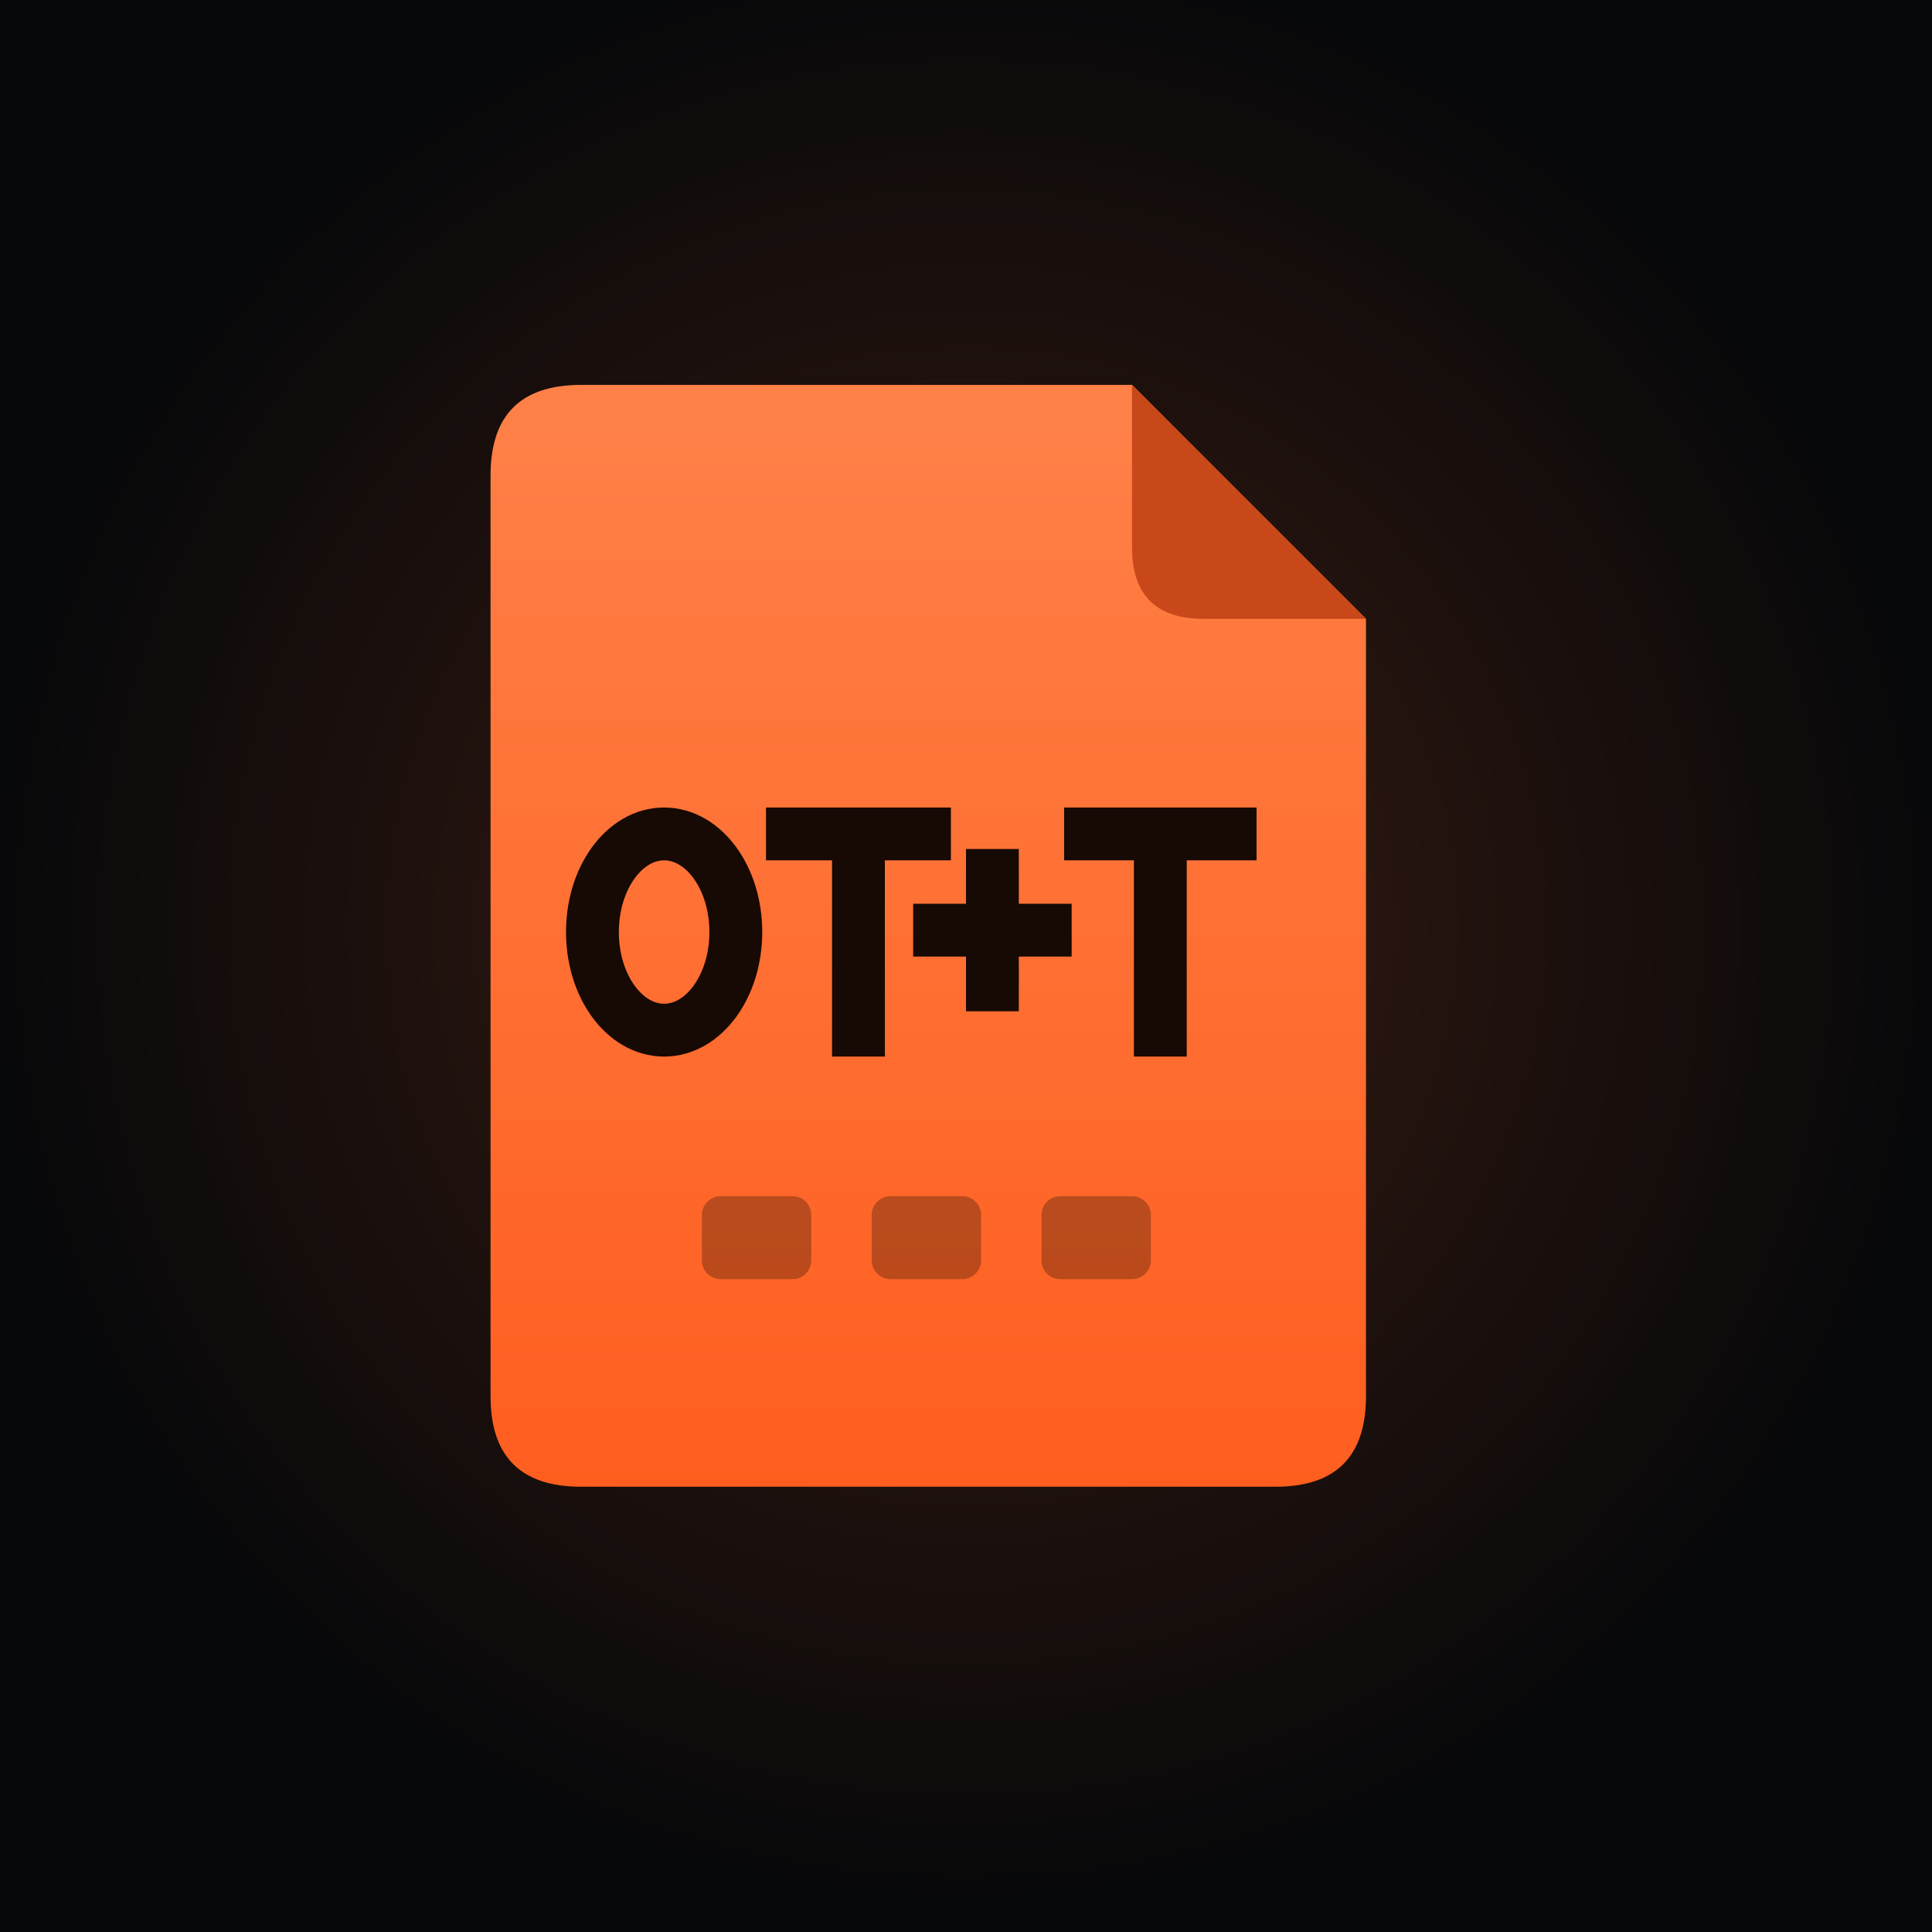
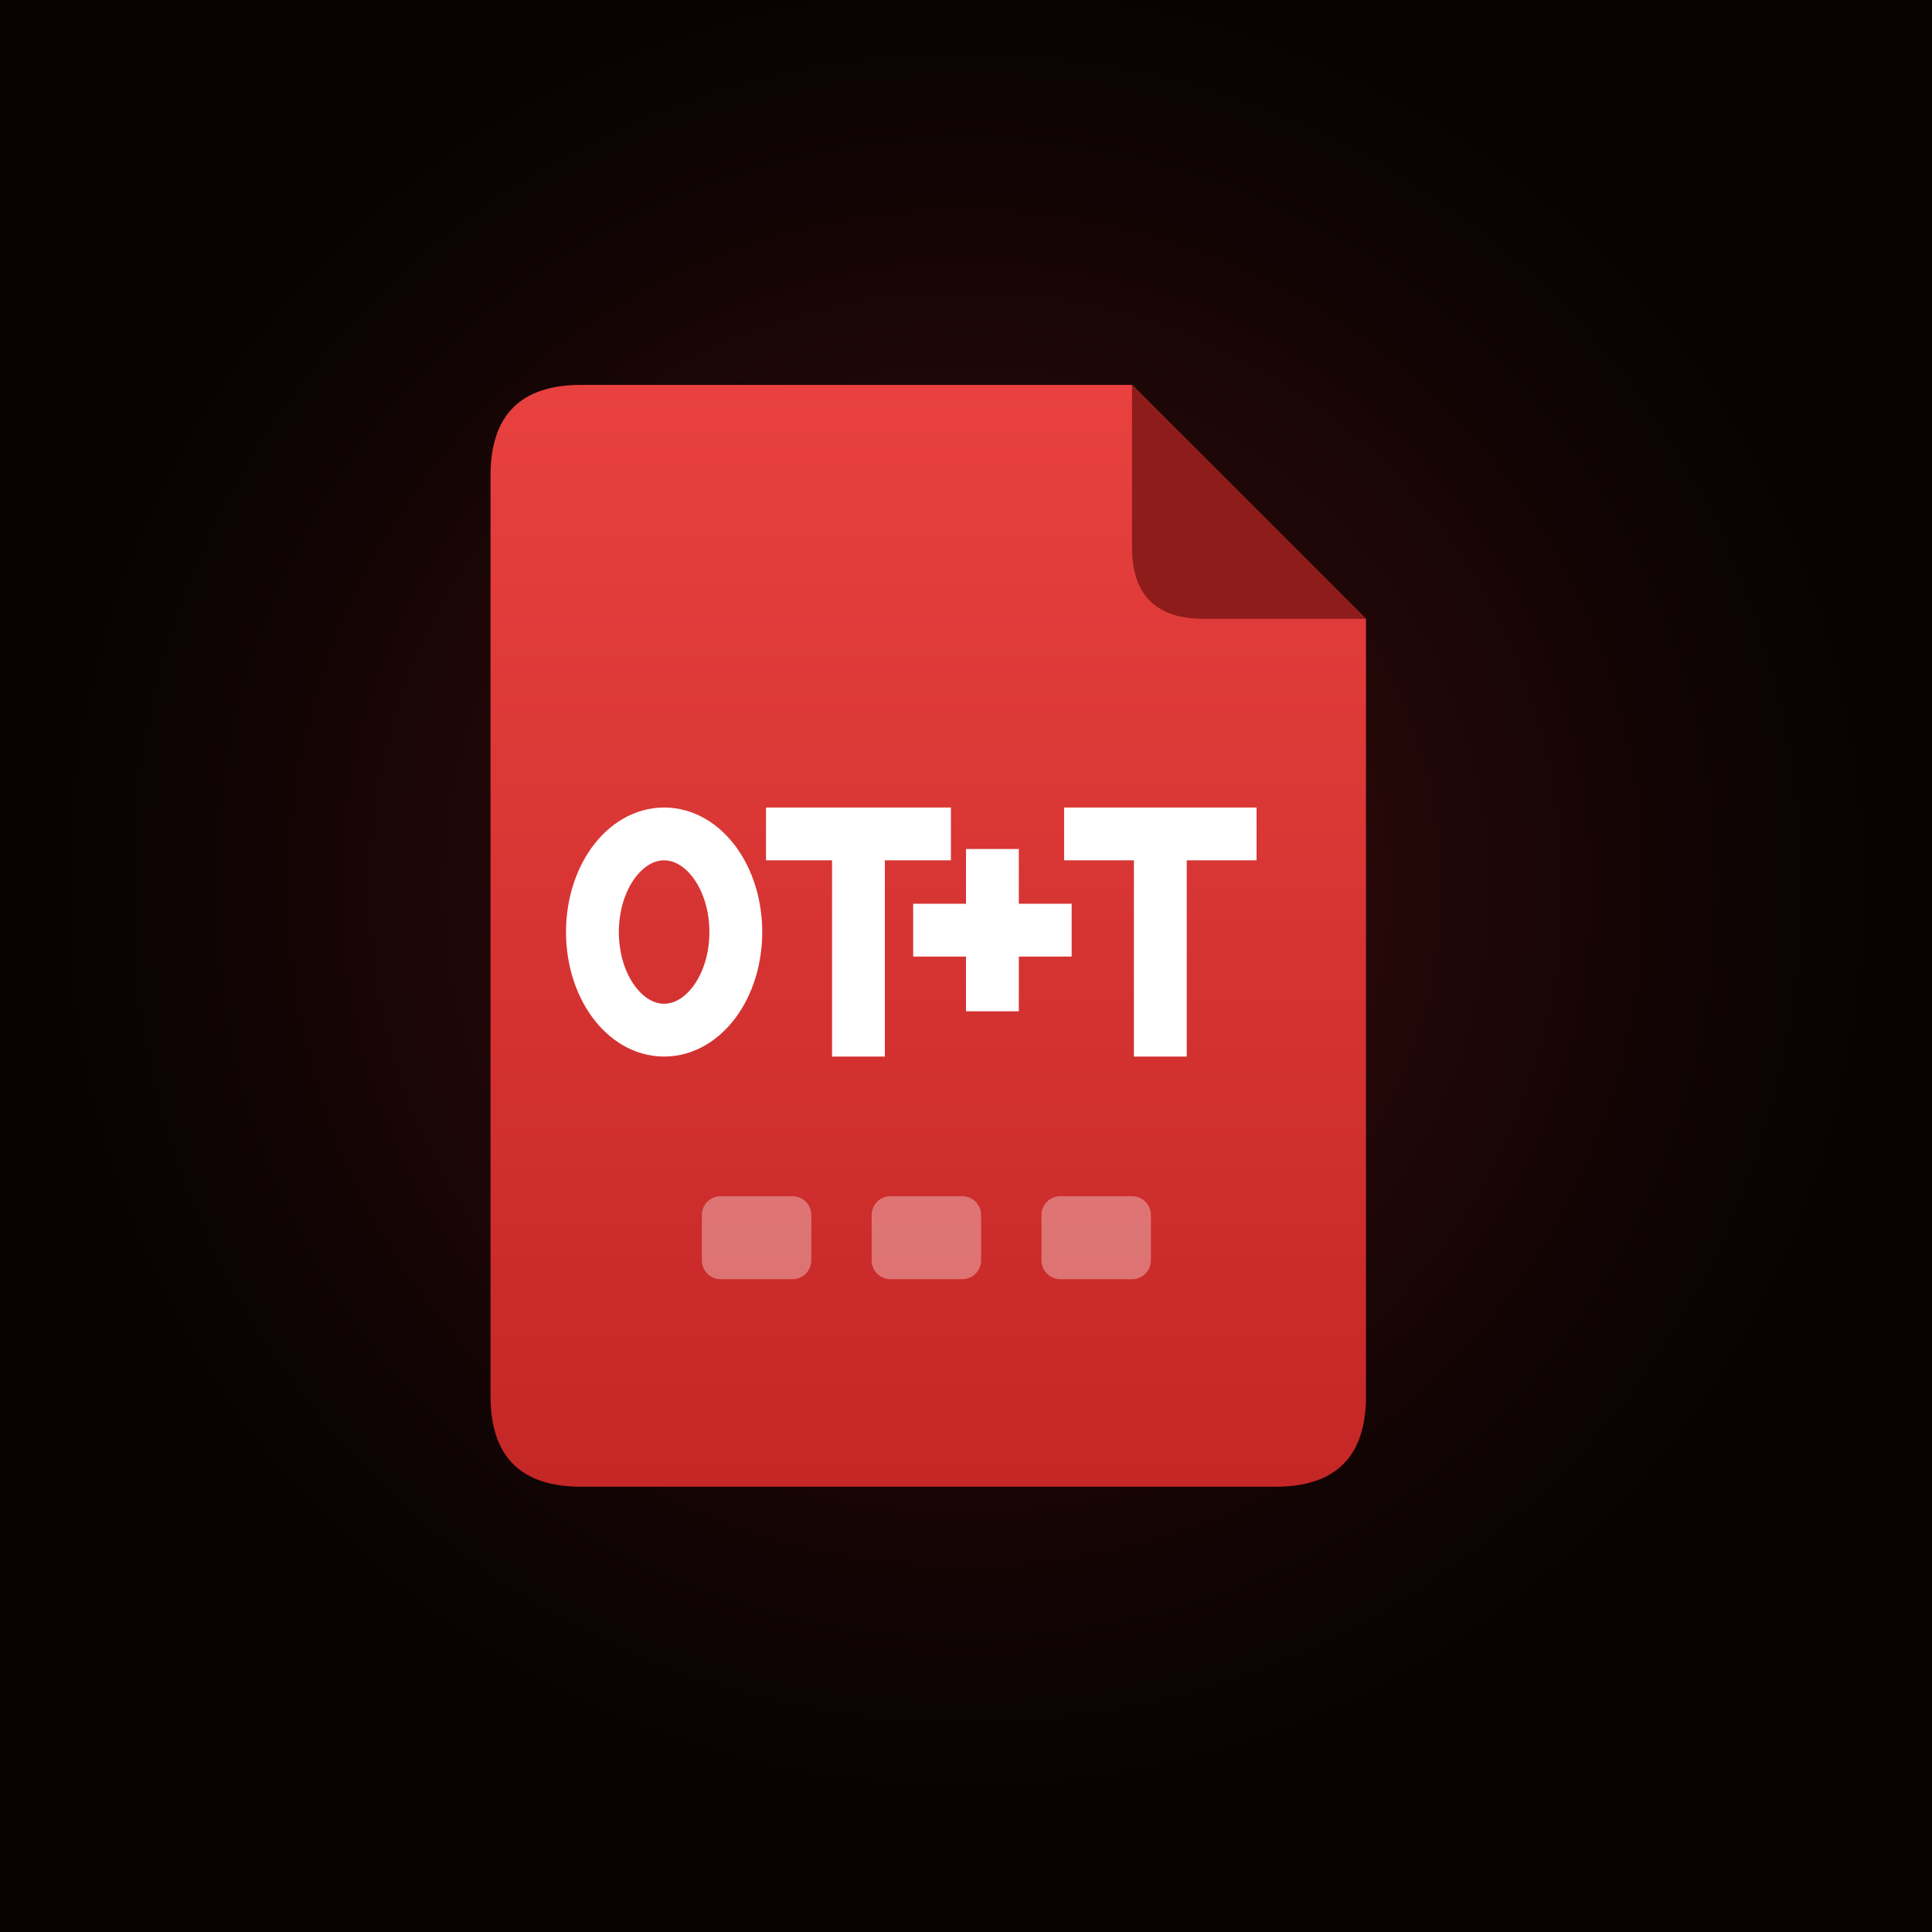
<svg xmlns="http://www.w3.org/2000/svg" width="512" height="512" viewBox="0 0 512 512" role="img" aria-labelledby="title">
  <defs>
    <linearGradient id="sim" x1="0" y1="0" x2="0" y2="1">
-       <stop offset="0" stop-color="#FF8148" />
-       <stop offset="1" stop-color="#FF5E1F" />
+       <stop offset="0" stop-color="#E8413F" />
+       <stop offset="1" stop-color="#C42726" />
    </linearGradient>
-     <radialGradient id="glow" cx="50%" cy="48%" r="50%">
-       <stop offset="0" stop-color="#FF6A2C" stop-opacity=".22" />
-       <stop offset="1" stop-color="#FF6A2C" stop-opacity="0" />
+     <radialGradient id="aura" cx="50%" cy="46%" r="54%">
+       <stop offset="0" stop-color="#CF2E2D" stop-opacity=".34" />
+       <stop offset=".55" stop-color="#6E1514" stop-opacity=".18" />
+       <stop offset="1" stop-color="#080202" stop-opacity="0" />
    </radialGradient>
  </defs>
-   <rect width="512" height="512" fill="#07080A" />
-   <rect width="512" height="512" fill="url(#glow)" />
+   <rect width="512" height="512" fill="#080202" />
+   <rect width="512" height="512" fill="url(#aura)" />
  <path d="M154 102H300L362 164V370Q362 394 338 394H154Q130 394 130 370V126Q130 102 154 102Z" fill="url(#sim)" />
-   <path d="M300 102V145Q300 164 319 164H362" fill="#C9481A" />
-   <g fill="none" stroke="#170903" stroke-width="14" stroke-linecap="square" stroke-linejoin="round">
+   <path d="M300 102V145Q300 164 319 164H362" fill="#8E1C1B" />
+   <g fill="none" stroke="#FFFFFF" stroke-width="14" stroke-linecap="square" stroke-linejoin="round">
    <ellipse cx="176" cy="247" rx="19" ry="26" />
    <path d="M210 221H245M227.5 221V273M263 232V261M249 246.5H277M289 221H326M307.5 221V273" />
  </g>
-   <g fill="#170903" opacity=".3">
+   <g fill="#FFFFFF" opacity=".34">
    <rect x="186" y="317" width="29" height="22" rx="5" />
    <rect x="231" y="317" width="29" height="22" rx="5" />
    <rect x="276" y="317" width="29" height="22" rx="5" />
  </g>
</svg>
